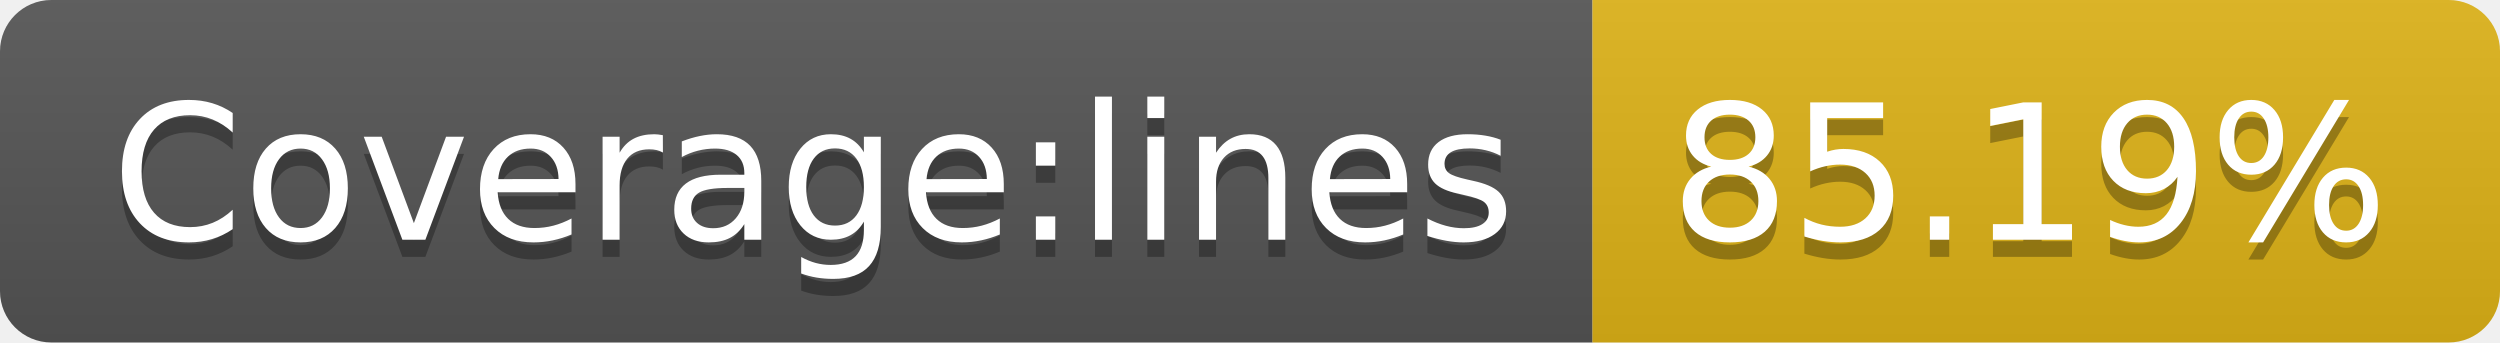
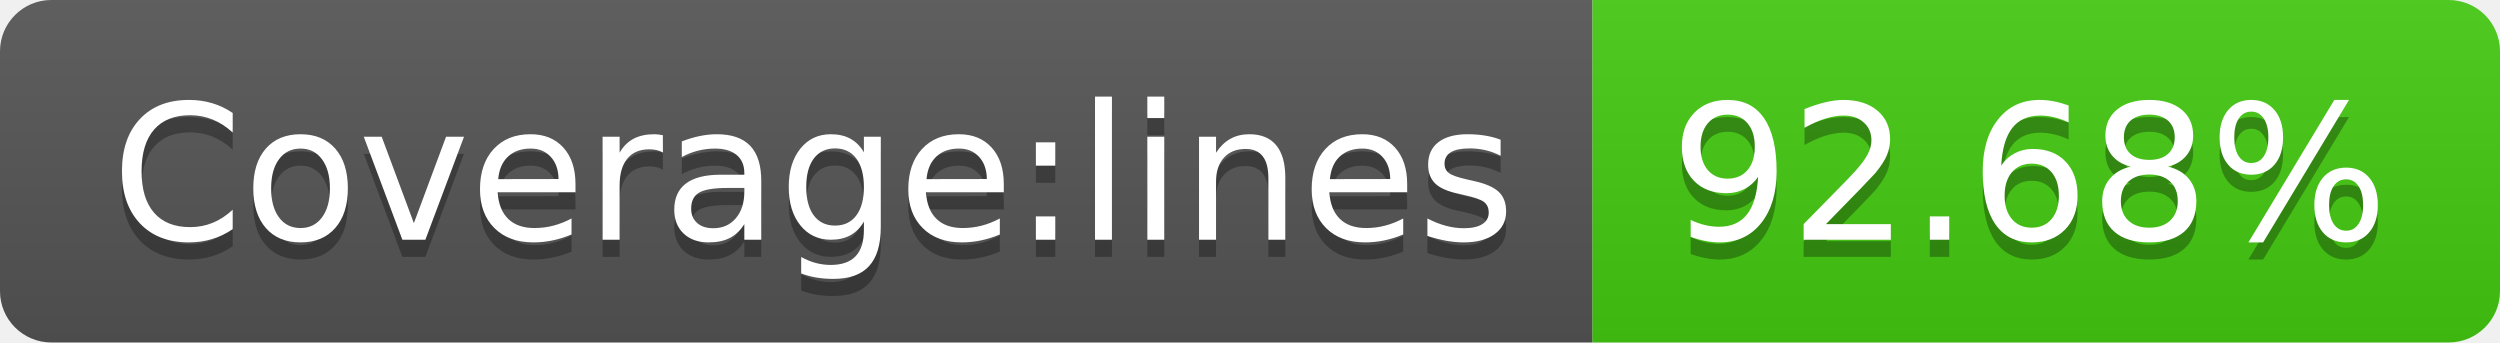
<svg xmlns="http://www.w3.org/2000/svg" width="146" height="20">
  <linearGradient id="b" x2="0" y2="100%">
    <stop offset="0" stop-color="#bbb" stop-opacity=".1" />
    <stop offset="1" stop-opacity=".1" />
  </linearGradient>
  <clipPath id="a">
    <rect width="146" height="20" rx="3" fill="#fff" />
  </clipPath>
  <g clip-path="url(#a)">
    <path fill="#555" d="M0 0h93v20H0z" />
-     <path fill="#dfb317" d="M93 0h53v20H93z" />
+     <path fill="#4c1" d="M93 0h53v20H93z" />
    <path fill="url(#b)" d="M0 0h146v20H0z" />
  </g>
  <g fill="#fff" text-anchor="middle" font-family="DejaVu Sans,Verdana,Geneva,sans-serif" font-size="110">
    <text x="475" y="150" fill="#010101" fill-opacity=".3" transform="scale(.1)" textLength="830">Coverage:lines</text>
    <text x="475" y="140" transform="scale(.1)" textLength="830">Coverage:lines</text>
-     <text x="1185" y="150" fill="#010101" fill-opacity=".3" transform="scale(.1)" textLength="430">85.19%</text>
-     <text x="1185" y="140" transform="scale(.1)" textLength="430">85.19%</text>
+     <text x="1185" y="150" fill="#010101" fill-opacity=".3" transform="scale(.1)" textLength="430">92.68%</text>
+     <text x="1185" y="140" transform="scale(.1)" textLength="430">92.68%</text>
  </g>
</svg>
